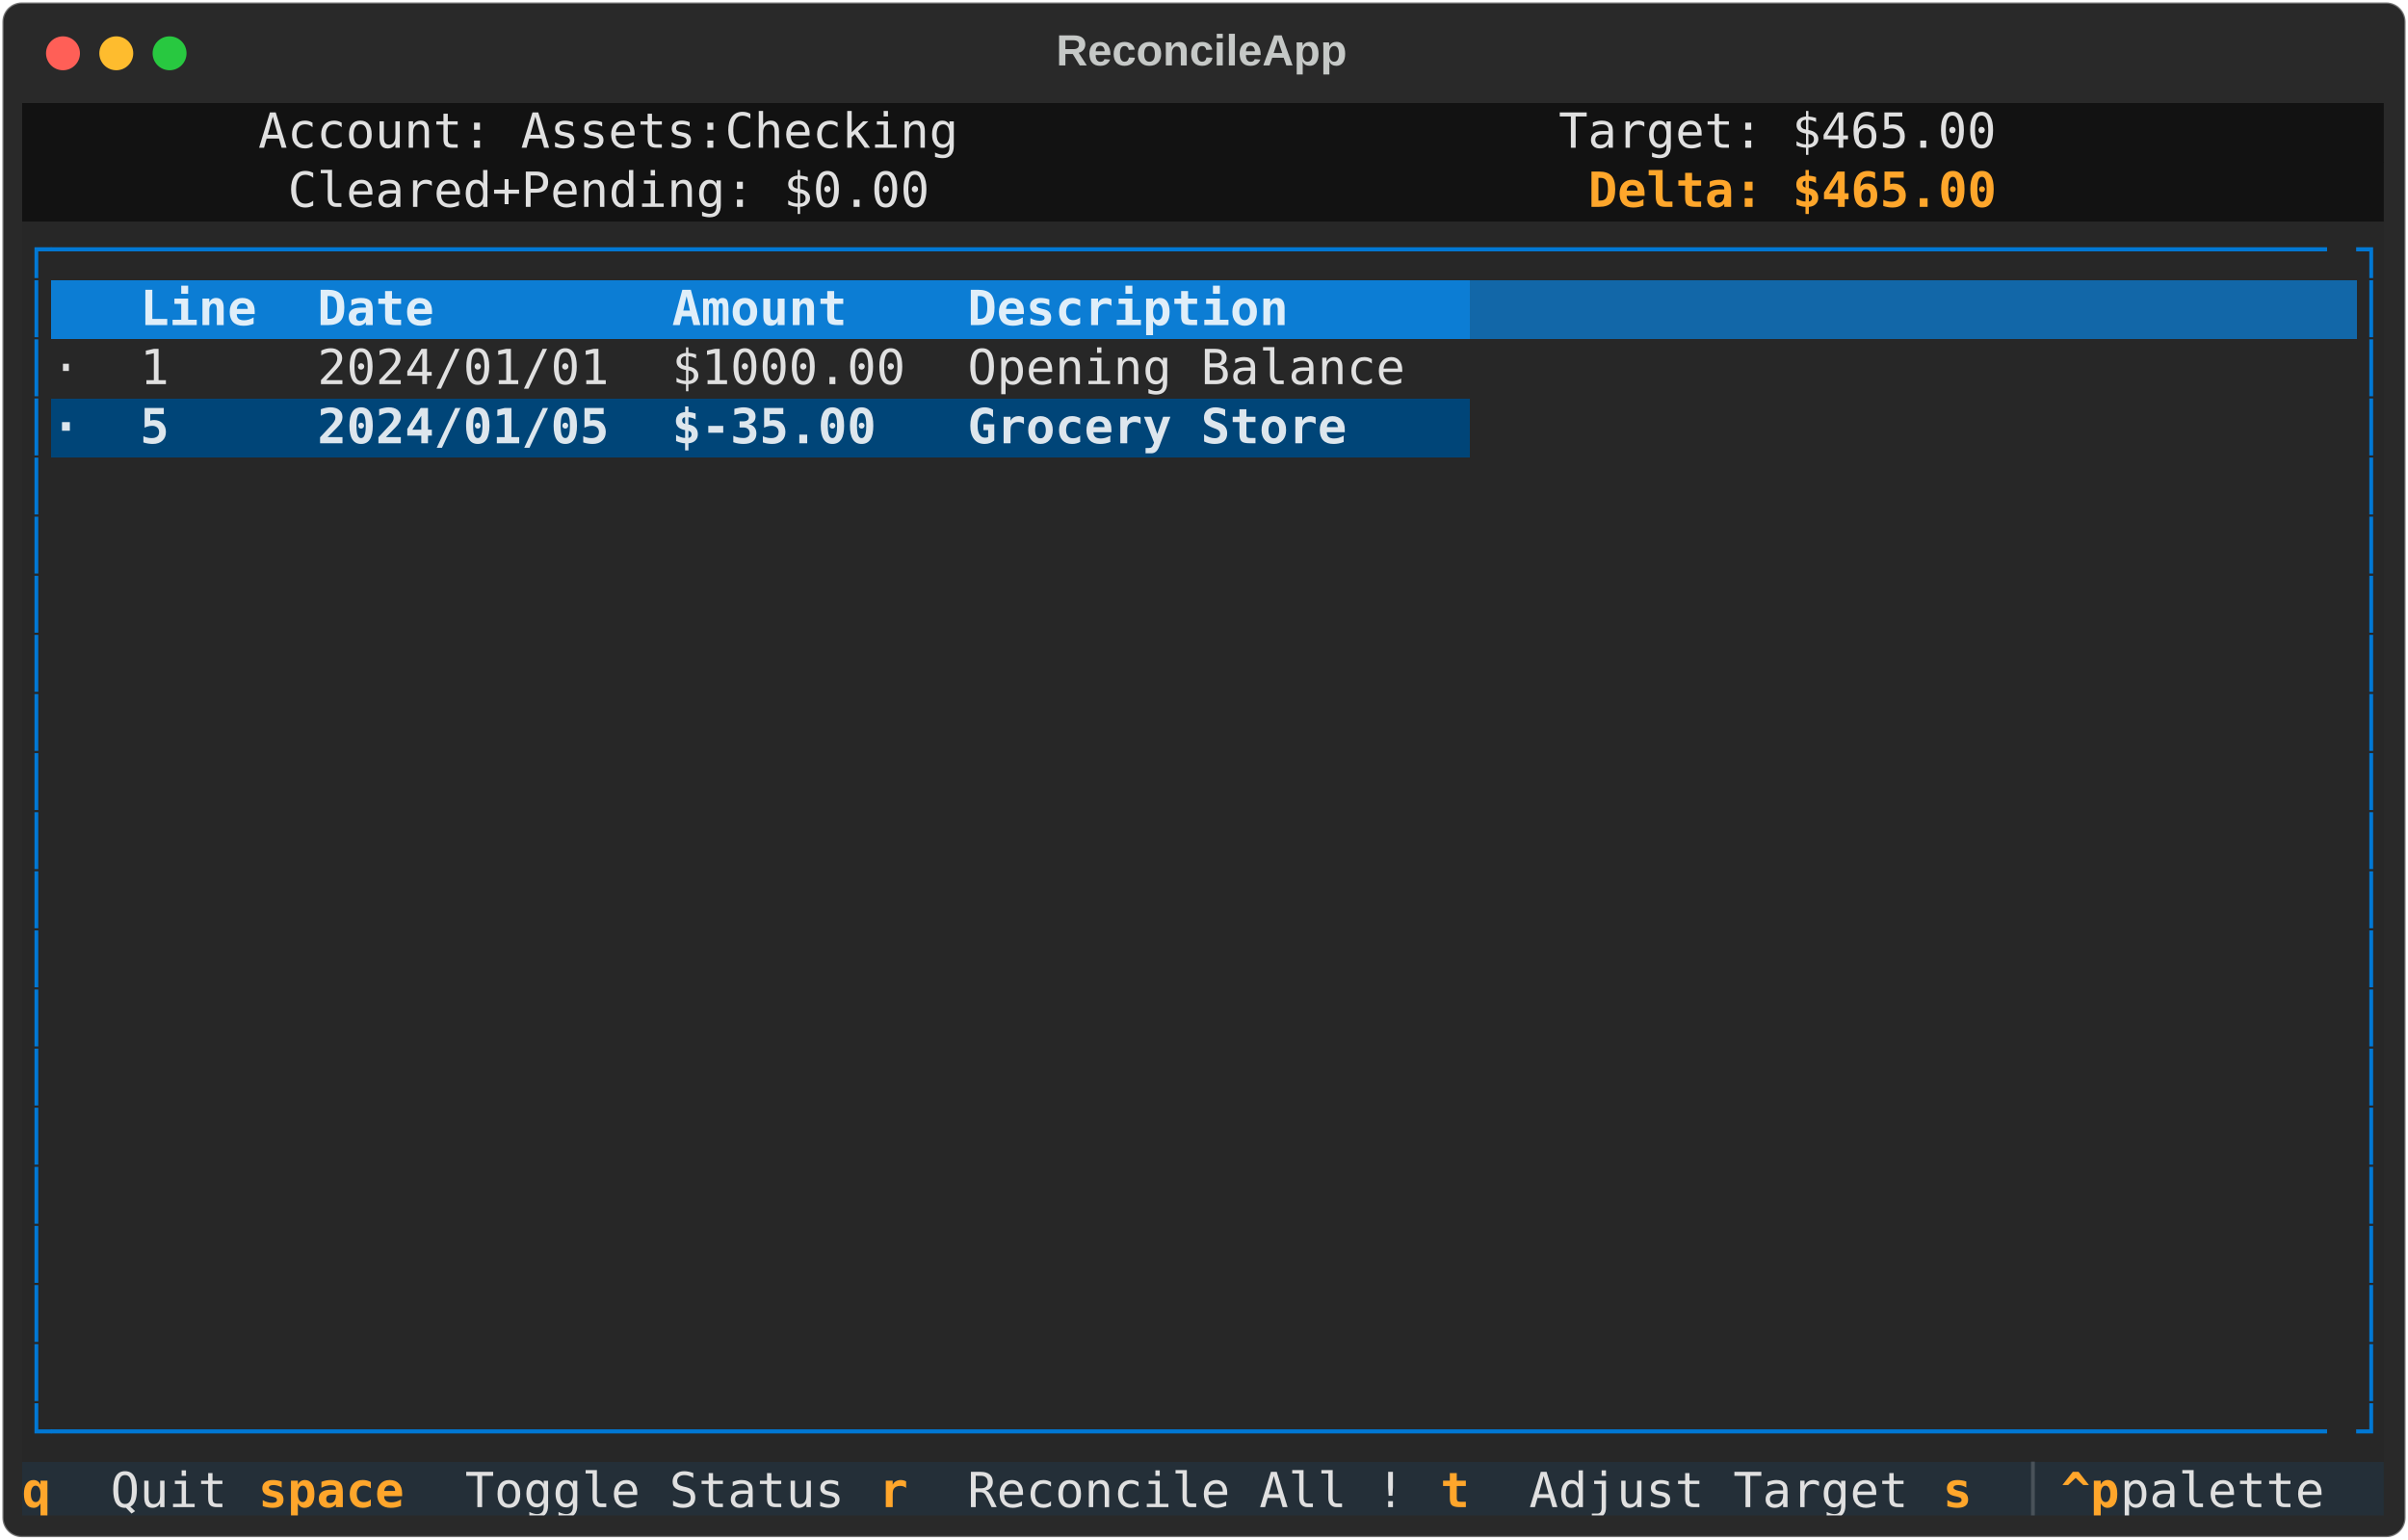
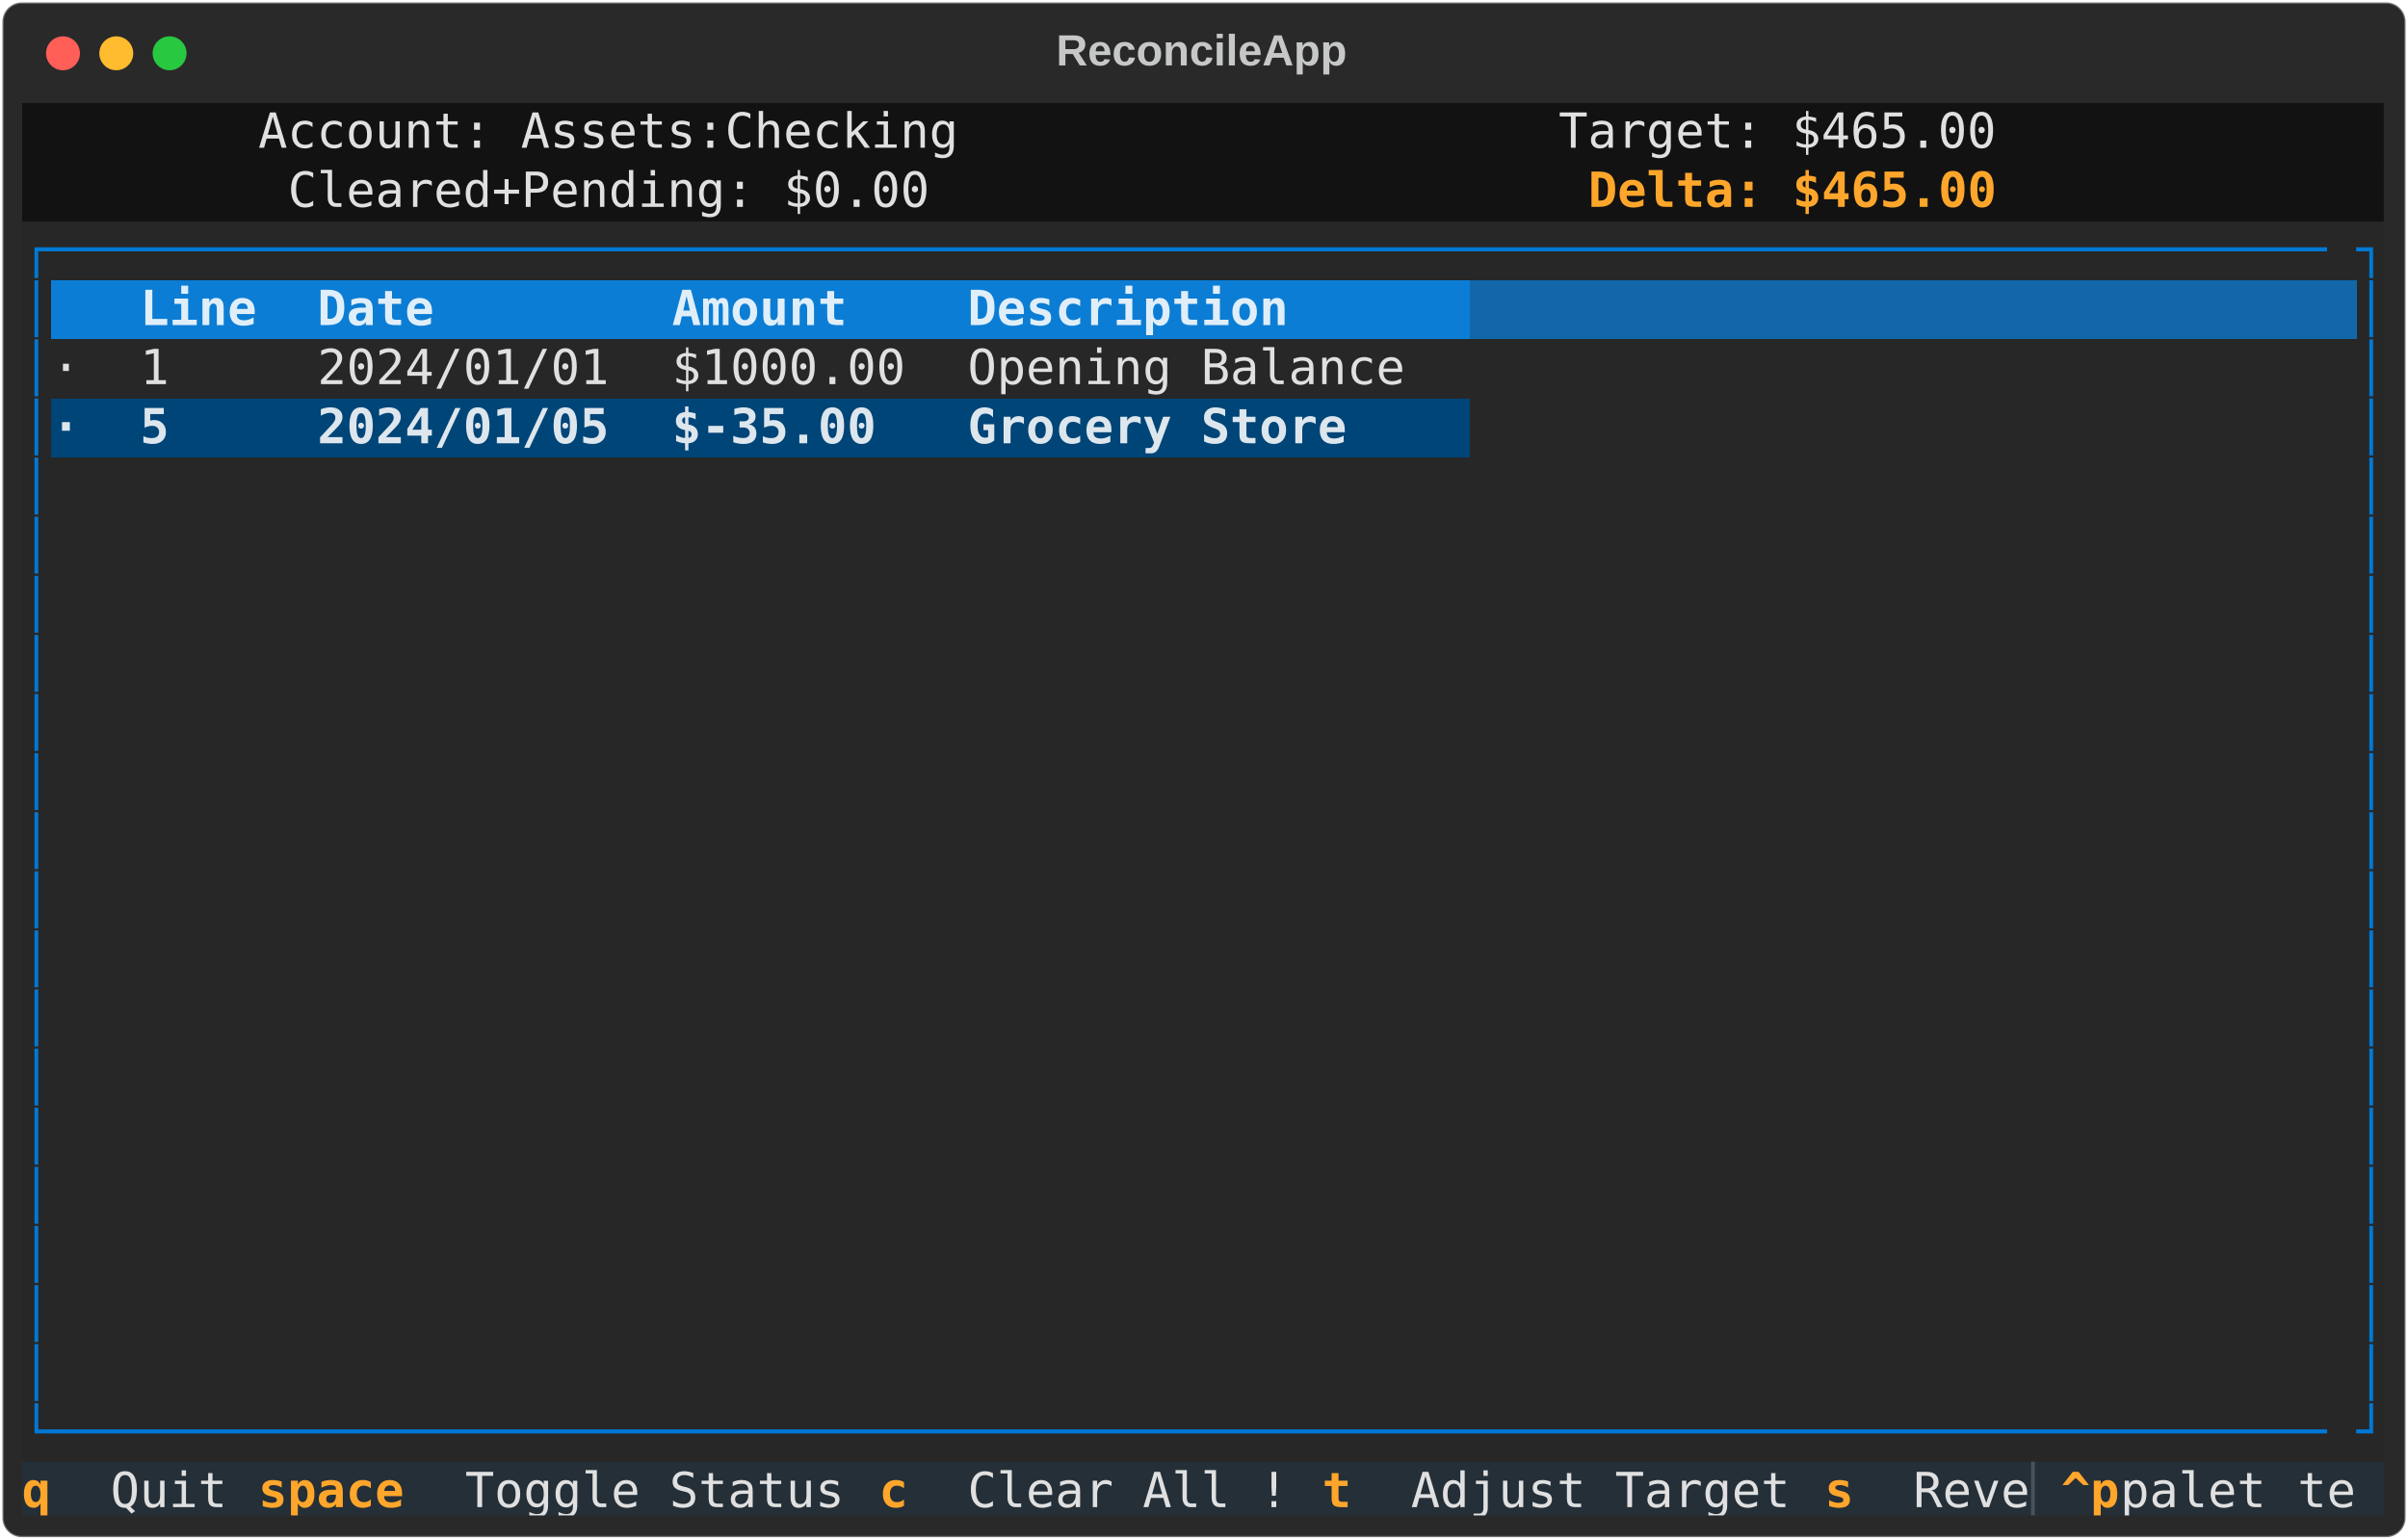
<svg xmlns="http://www.w3.org/2000/svg" class="rich-terminal" viewBox="0 0 994 635.6">
  <style>

    @font-face {
        font-family: "Fira Code";
        src: local("FiraCode-Regular"),
                url("https://cdnjs.cloudflare.com/ajax/libs/firacode/6.2.0/woff2/FiraCode-Regular.woff2") format("woff2"),
                url("https://cdnjs.cloudflare.com/ajax/libs/firacode/6.2.0/woff/FiraCode-Regular.woff") format("woff");
        font-style: normal;
        font-weight: 400;
    }
    @font-face {
        font-family: "Fira Code";
        src: local("FiraCode-Bold"),
                url("https://cdnjs.cloudflare.com/ajax/libs/firacode/6.2.0/woff2/FiraCode-Bold.woff2") format("woff2"),
                url("https://cdnjs.cloudflare.com/ajax/libs/firacode/6.2.0/woff/FiraCode-Bold.woff") format("woff");
        font-style: bold;
        font-weight: 700;
    }

    .terminal-matrix {
        font-family: Fira Code, monospace;
        font-size: 20px;
        line-height: 24.4px;
        font-variant-east-asian: full-width;
    }

    .terminal-title {
        font-size: 18px;
        font-weight: bold;
        font-family: arial;
    }

    .terminal-r1 { fill: #c5c8c6 }
.terminal-r2 { fill: #e0e0e0 }
.terminal-r3 { fill: #fea62b;font-weight: bold }
.terminal-r4 { fill: #0178d4 }
.terminal-r5 { fill: #dfeef9;font-weight: bold }
.terminal-r6 { fill: #dfeef9 }
.terminal-r7 { fill: #dde6ed;font-weight: bold }
.terminal-r8 { fill: #ffa62b;font-weight: bold }
.terminal-r9 { fill: #495259 }
    </style>
  <defs>
    <clipPath id="terminal-clip-terminal">
      <rect x="0" y="0" width="975.0" height="584.6" />
    </clipPath>
    <clipPath id="terminal-line-0">
      <rect x="0" y="1.5" width="976" height="24.65" />
    </clipPath>
    <clipPath id="terminal-line-1">
      <rect x="0" y="25.9" width="976" height="24.65" />
    </clipPath>
    <clipPath id="terminal-line-2">
      <rect x="0" y="50.3" width="976" height="24.65" />
    </clipPath>
    <clipPath id="terminal-line-3">
      <rect x="0" y="74.7" width="976" height="24.65" />
    </clipPath>
    <clipPath id="terminal-line-4">
      <rect x="0" y="99.1" width="976" height="24.65" />
    </clipPath>
    <clipPath id="terminal-line-5">
      <rect x="0" y="123.5" width="976" height="24.65" />
    </clipPath>
    <clipPath id="terminal-line-6">
      <rect x="0" y="147.9" width="976" height="24.65" />
    </clipPath>
    <clipPath id="terminal-line-7">
      <rect x="0" y="172.3" width="976" height="24.65" />
    </clipPath>
    <clipPath id="terminal-line-8">
      <rect x="0" y="196.7" width="976" height="24.65" />
    </clipPath>
    <clipPath id="terminal-line-9">
      <rect x="0" y="221.1" width="976" height="24.65" />
    </clipPath>
    <clipPath id="terminal-line-10">
      <rect x="0" y="245.5" width="976" height="24.65" />
    </clipPath>
    <clipPath id="terminal-line-11">
      <rect x="0" y="269.9" width="976" height="24.65" />
    </clipPath>
    <clipPath id="terminal-line-12">
      <rect x="0" y="294.3" width="976" height="24.65" />
    </clipPath>
    <clipPath id="terminal-line-13">
      <rect x="0" y="318.7" width="976" height="24.65" />
    </clipPath>
    <clipPath id="terminal-line-14">
      <rect x="0" y="343.1" width="976" height="24.65" />
    </clipPath>
    <clipPath id="terminal-line-15">
      <rect x="0" y="367.5" width="976" height="24.65" />
    </clipPath>
    <clipPath id="terminal-line-16">
      <rect x="0" y="391.9" width="976" height="24.65" />
    </clipPath>
    <clipPath id="terminal-line-17">
      <rect x="0" y="416.3" width="976" height="24.65" />
    </clipPath>
    <clipPath id="terminal-line-18">
      <rect x="0" y="440.7" width="976" height="24.65" />
    </clipPath>
    <clipPath id="terminal-line-19">
      <rect x="0" y="465.1" width="976" height="24.65" />
    </clipPath>
    <clipPath id="terminal-line-20">
      <rect x="0" y="489.5" width="976" height="24.65" />
    </clipPath>
    <clipPath id="terminal-line-21">
      <rect x="0" y="513.9" width="976" height="24.65" />
    </clipPath>
    <clipPath id="terminal-line-22">
      <rect x="0" y="538.3" width="976" height="24.65" />
    </clipPath>
  </defs>
  <rect fill="#292929" stroke="rgba(255,255,255,0.35)" stroke-width="1" x="1" y="1" width="992" height="633.6" rx="8" />
  <text class="terminal-title" fill="#c5c8c6" text-anchor="middle" x="496" y="27">ReconcileApp</text>
  <g transform="translate(26,22)">
    <circle cx="0" cy="0" r="7" fill="#ff5f57" />
    <circle cx="22" cy="0" r="7" fill="#febc2e" />
    <circle cx="44" cy="0" r="7" fill="#28c840" />
  </g>
  <g transform="translate(9, 41)" clip-path="url(#terminal-clip-terminal)">
    <rect fill="#121212" x="0" y="1.5" width="97.6" height="24.65" shape-rendering="crispEdges" />
    <rect fill="#121212" x="97.6" y="1.5" width="292.8" height="24.65" shape-rendering="crispEdges" />
    <rect fill="#121212" x="390.4" y="1.5" width="97.6" height="24.65" shape-rendering="crispEdges" />
    <rect fill="#121212" x="488" y="1.5" width="146.4" height="24.65" shape-rendering="crispEdges" />
    <rect fill="#121212" x="634.4" y="1.5" width="183" height="24.65" shape-rendering="crispEdges" />
    <rect fill="#121212" x="817.4" y="1.5" width="158.6" height="24.65" shape-rendering="crispEdges" />
    <rect fill="#121212" x="0" y="25.9" width="109.8" height="24.65" shape-rendering="crispEdges" />
    <rect fill="#121212" x="109.8" y="25.9" width="268.4" height="24.65" shape-rendering="crispEdges" />
    <rect fill="#121212" x="378.2" y="25.9" width="109.8" height="24.65" shape-rendering="crispEdges" />
    <rect fill="#121212" x="488" y="25.9" width="158.6" height="24.65" shape-rendering="crispEdges" />
    <rect fill="#121212" x="646.6" y="25.9" width="170.8" height="24.65" shape-rendering="crispEdges" />
    <rect fill="#121212" x="817.4" y="25.9" width="158.6" height="24.65" shape-rendering="crispEdges" />
    <rect fill="#272727" x="0" y="50.3" width="12.2" height="24.65" shape-rendering="crispEdges" />
    <rect fill="#272727" x="12.2" y="50.3" width="951.6" height="24.65" shape-rendering="crispEdges" />
    <rect fill="#272727" x="963.8" y="50.3" width="12.2" height="24.65" shape-rendering="crispEdges" />
    <rect fill="#272727" x="0" y="74.7" width="12.2" height="24.65" shape-rendering="crispEdges" />
    <rect fill="#0c7dd4" x="12.2" y="74.7" width="36.6" height="24.65" shape-rendering="crispEdges" />
    <rect fill="#0c7dd4" x="48.8" y="74.7" width="73.2" height="24.65" shape-rendering="crispEdges" />
    <rect fill="#0c7dd4" x="122" y="74.7" width="146.4" height="24.65" shape-rendering="crispEdges" />
    <rect fill="#0c7dd4" x="268.4" y="74.7" width="122" height="24.65" shape-rendering="crispEdges" />
    <rect fill="#0c7dd4" x="390.4" y="74.7" width="207.4" height="24.65" shape-rendering="crispEdges" />
    <rect fill="#1267a8" x="597.8" y="74.7" width="366" height="24.65" shape-rendering="crispEdges" />
    <rect fill="#272727" x="963.8" y="74.7" width="12.2" height="24.65" shape-rendering="crispEdges" />
    <rect fill="#272727" x="0" y="99.1" width="12.2" height="24.65" shape-rendering="crispEdges" />
    <rect fill="#272727" x="12.2" y="99.1" width="36.6" height="24.65" shape-rendering="crispEdges" />
    <rect fill="#272727" x="48.8" y="99.1" width="73.2" height="24.65" shape-rendering="crispEdges" />
    <rect fill="#272727" x="122" y="99.1" width="146.4" height="24.65" shape-rendering="crispEdges" />
    <rect fill="#272727" x="268.4" y="99.1" width="122" height="24.65" shape-rendering="crispEdges" />
    <rect fill="#272727" x="390.4" y="99.1" width="207.4" height="24.65" shape-rendering="crispEdges" />
    <rect fill="#272727" x="597.8" y="99.1" width="366" height="24.65" shape-rendering="crispEdges" />
    <rect fill="#272727" x="963.8" y="99.1" width="12.2" height="24.65" shape-rendering="crispEdges" />
    <rect fill="#272727" x="0" y="123.5" width="12.2" height="24.65" shape-rendering="crispEdges" />
    <rect fill="#004578" x="12.2" y="123.5" width="36.6" height="24.65" shape-rendering="crispEdges" />
    <rect fill="#004578" x="48.8" y="123.5" width="73.2" height="24.65" shape-rendering="crispEdges" />
    <rect fill="#004578" x="122" y="123.5" width="146.4" height="24.65" shape-rendering="crispEdges" />
    <rect fill="#004578" x="268.4" y="123.5" width="122" height="24.65" shape-rendering="crispEdges" />
    <rect fill="#004578" x="390.4" y="123.5" width="207.4" height="24.65" shape-rendering="crispEdges" />
    <rect fill="#272727" x="597.8" y="123.5" width="366" height="24.65" shape-rendering="crispEdges" />
    <rect fill="#272727" x="963.8" y="123.5" width="12.2" height="24.65" shape-rendering="crispEdges" />
    <rect fill="#272727" x="0" y="147.9" width="12.2" height="24.65" shape-rendering="crispEdges" />
    <rect fill="#272727" x="12.2" y="147.9" width="951.6" height="24.65" shape-rendering="crispEdges" />
    <rect fill="#272727" x="963.8" y="147.9" width="12.2" height="24.65" shape-rendering="crispEdges" />
    <rect fill="#272727" x="0" y="172.3" width="12.2" height="24.65" shape-rendering="crispEdges" />
    <rect fill="#272727" x="12.2" y="172.3" width="951.6" height="24.65" shape-rendering="crispEdges" />
    <rect fill="#272727" x="963.8" y="172.3" width="12.2" height="24.65" shape-rendering="crispEdges" />
    <rect fill="#272727" x="0" y="196.7" width="12.2" height="24.65" shape-rendering="crispEdges" />
    <rect fill="#272727" x="12.2" y="196.7" width="951.6" height="24.65" shape-rendering="crispEdges" />
    <rect fill="#272727" x="963.8" y="196.7" width="12.2" height="24.65" shape-rendering="crispEdges" />
    <rect fill="#272727" x="0" y="221.1" width="12.2" height="24.65" shape-rendering="crispEdges" />
    <rect fill="#272727" x="12.2" y="221.1" width="951.6" height="24.65" shape-rendering="crispEdges" />
    <rect fill="#272727" x="963.8" y="221.1" width="12.2" height="24.65" shape-rendering="crispEdges" />
    <rect fill="#272727" x="0" y="245.5" width="12.2" height="24.65" shape-rendering="crispEdges" />
    <rect fill="#272727" x="12.2" y="245.5" width="951.6" height="24.65" shape-rendering="crispEdges" />
    <rect fill="#272727" x="963.8" y="245.5" width="12.2" height="24.65" shape-rendering="crispEdges" />
    <rect fill="#272727" x="0" y="269.9" width="12.2" height="24.65" shape-rendering="crispEdges" />
    <rect fill="#272727" x="12.2" y="269.9" width="951.6" height="24.65" shape-rendering="crispEdges" />
    <rect fill="#272727" x="963.8" y="269.9" width="12.2" height="24.65" shape-rendering="crispEdges" />
    <rect fill="#272727" x="0" y="294.3" width="12.2" height="24.65" shape-rendering="crispEdges" />
    <rect fill="#272727" x="12.2" y="294.3" width="951.6" height="24.65" shape-rendering="crispEdges" />
    <rect fill="#272727" x="963.8" y="294.3" width="12.2" height="24.65" shape-rendering="crispEdges" />
    <rect fill="#272727" x="0" y="318.7" width="12.2" height="24.65" shape-rendering="crispEdges" />
    <rect fill="#272727" x="12.2" y="318.7" width="951.6" height="24.65" shape-rendering="crispEdges" />
    <rect fill="#272727" x="963.8" y="318.7" width="12.2" height="24.65" shape-rendering="crispEdges" />
    <rect fill="#272727" x="0" y="343.1" width="12.2" height="24.65" shape-rendering="crispEdges" />
    <rect fill="#272727" x="12.2" y="343.1" width="951.6" height="24.65" shape-rendering="crispEdges" />
    <rect fill="#272727" x="963.8" y="343.1" width="12.2" height="24.65" shape-rendering="crispEdges" />
    <rect fill="#272727" x="0" y="367.5" width="12.2" height="24.65" shape-rendering="crispEdges" />
    <rect fill="#272727" x="12.2" y="367.5" width="951.6" height="24.65" shape-rendering="crispEdges" />
    <rect fill="#272727" x="963.8" y="367.5" width="12.2" height="24.65" shape-rendering="crispEdges" />
    <rect fill="#272727" x="0" y="391.9" width="12.2" height="24.65" shape-rendering="crispEdges" />
    <rect fill="#272727" x="12.2" y="391.9" width="951.6" height="24.65" shape-rendering="crispEdges" />
    <rect fill="#272727" x="963.8" y="391.9" width="12.2" height="24.65" shape-rendering="crispEdges" />
    <rect fill="#272727" x="0" y="416.3" width="12.2" height="24.65" shape-rendering="crispEdges" />
    <rect fill="#272727" x="12.2" y="416.3" width="951.6" height="24.65" shape-rendering="crispEdges" />
    <rect fill="#272727" x="963.8" y="416.3" width="12.2" height="24.65" shape-rendering="crispEdges" />
    <rect fill="#272727" x="0" y="440.7" width="12.2" height="24.65" shape-rendering="crispEdges" />
    <rect fill="#272727" x="12.2" y="440.7" width="951.6" height="24.65" shape-rendering="crispEdges" />
    <rect fill="#272727" x="963.8" y="440.7" width="12.2" height="24.65" shape-rendering="crispEdges" />
    <rect fill="#272727" x="0" y="465.1" width="12.2" height="24.65" shape-rendering="crispEdges" />
    <rect fill="#272727" x="12.2" y="465.1" width="951.6" height="24.65" shape-rendering="crispEdges" />
    <rect fill="#272727" x="963.8" y="465.1" width="12.2" height="24.65" shape-rendering="crispEdges" />
    <rect fill="#272727" x="0" y="489.5" width="12.2" height="24.65" shape-rendering="crispEdges" />
    <rect fill="#272727" x="12.2" y="489.5" width="951.6" height="24.65" shape-rendering="crispEdges" />
    <rect fill="#272727" x="963.8" y="489.5" width="12.2" height="24.65" shape-rendering="crispEdges" />
    <rect fill="#272727" x="0" y="513.9" width="12.2" height="24.65" shape-rendering="crispEdges" />
    <rect fill="#272727" x="12.2" y="513.9" width="951.6" height="24.65" shape-rendering="crispEdges" />
    <rect fill="#272727" x="963.8" y="513.9" width="12.2" height="24.65" shape-rendering="crispEdges" />
    <rect fill="#272727" x="0" y="538.3" width="12.2" height="24.65" shape-rendering="crispEdges" />
    <rect fill="#272727" x="12.2" y="538.3" width="951.6" height="24.65" shape-rendering="crispEdges" />
    <rect fill="#272727" x="963.8" y="538.3" width="12.2" height="24.65" shape-rendering="crispEdges" />
    <rect fill="#242f38" x="0" y="562.7" width="36.6" height="24.65" shape-rendering="crispEdges" />
    <rect fill="#242f38" x="36.6" y="562.7" width="61" height="24.65" shape-rendering="crispEdges" />
    <rect fill="#242f38" x="97.6" y="562.7" width="85.4" height="24.65" shape-rendering="crispEdges" />
    <rect fill="#242f38" x="183" y="562.7" width="170.8" height="24.65" shape-rendering="crispEdges" />
    <rect fill="#242f38" x="353.8" y="562.7" width="36.6" height="24.65" shape-rendering="crispEdges" />
-     <rect fill="#242f38" x="390.4" y="562.7" width="195.2" height="24.65" shape-rendering="crispEdges" />
-     <rect fill="#242f38" x="585.6" y="562.7" width="36.6" height="24.65" shape-rendering="crispEdges" />
-     <rect fill="#242f38" x="622.2" y="562.7" width="170.8" height="24.65" shape-rendering="crispEdges" />
-     <rect fill="#242f38" x="793" y="562.7" width="36.6" height="24.65" shape-rendering="crispEdges" />
+     <rect fill="#242f38" x="390.4" y="562.7" width="146.4" height="24.65" shape-rendering="crispEdges" />
+     <rect fill="#242f38" x="536.8" y="562.7" width="36.6" height="24.65" shape-rendering="crispEdges" />
+     <rect fill="#242f38" x="573.4" y="562.7" width="170.8" height="24.65" shape-rendering="crispEdges" />
+     <rect fill="#242f38" x="744.2" y="562.7" width="36.6" height="24.65" shape-rendering="crispEdges" />
+     <rect fill="#242f38" x="780.8" y="562.7" width="48.8" height="24.65" shape-rendering="crispEdges" />
    <rect fill="#242f38" x="829.6" y="562.7" width="12.2" height="24.65" shape-rendering="crispEdges" />
    <rect fill="#242f38" x="841.8" y="562.7" width="24.4" height="24.65" shape-rendering="crispEdges" />
-     <rect fill="#242f38" x="866.2" y="562.7" width="97.6" height="24.65" shape-rendering="crispEdges" />
+     <rect fill="#242f38" x="866.2" y="562.7" width="73.2" height="24.65" shape-rendering="crispEdges" />
+     <rect fill="#242f38" x="939.4" y="562.7" width="24.4" height="24.65" shape-rendering="crispEdges" />
    <rect fill="#242f38" x="963.8" y="562.7" width="12.2" height="24.65" shape-rendering="crispEdges" />
    <g class="terminal-matrix">
      <text class="terminal-r2" x="97.6" y="20" textLength="292.8" clip-path="url(#terminal-line-0)">Account: Assets:Checking</text>
      <text class="terminal-r2" x="634.4" y="20" textLength="183" clip-path="url(#terminal-line-0)">Target: $465.00</text>
      <text class="terminal-r1" x="976" y="20" textLength="12.2" clip-path="url(#terminal-line-0)">
</text>
      <text class="terminal-r2" x="109.8" y="44.4" textLength="268.4" clip-path="url(#terminal-line-1)">Cleared+Pending: $0.00</text>
      <text class="terminal-r3" x="646.6" y="44.4" textLength="170.8" clip-path="url(#terminal-line-1)">Delta: $465.00</text>
      <text class="terminal-r1" x="976" y="44.4" textLength="12.2" clip-path="url(#terminal-line-1)">
</text>
      <text class="terminal-r4" x="0" y="68.8" textLength="12.2" clip-path="url(#terminal-line-2)">┌</text>
      <text class="terminal-r4" x="12.2" y="68.8" textLength="951.6" clip-path="url(#terminal-line-2)">──────────────────────────────────────────────────────────────────────────────</text>
      <text class="terminal-r4" x="963.8" y="68.8" textLength="12.2" clip-path="url(#terminal-line-2)">┐</text>
      <text class="terminal-r1" x="976" y="68.8" textLength="12.2" clip-path="url(#terminal-line-2)">
</text>
      <text class="terminal-r4" x="0" y="93.2" textLength="12.2" clip-path="url(#terminal-line-3)">│</text>
      <text class="terminal-r5" x="48.8" y="93.2" textLength="73.2" clip-path="url(#terminal-line-3)"> Line </text>
      <text class="terminal-r5" x="122" y="93.2" textLength="146.4" clip-path="url(#terminal-line-3)"> Date       </text>
      <text class="terminal-r5" x="268.4" y="93.2" textLength="122" clip-path="url(#terminal-line-3)"> Amount   </text>
      <text class="terminal-r5" x="390.4" y="93.2" textLength="207.4" clip-path="url(#terminal-line-3)"> Description     </text>
      <text class="terminal-r4" x="963.8" y="93.2" textLength="12.2" clip-path="url(#terminal-line-3)">│</text>
      <text class="terminal-r1" x="976" y="93.2" textLength="12.2" clip-path="url(#terminal-line-3)">
</text>
      <text class="terminal-r4" x="0" y="117.6" textLength="12.2" clip-path="url(#terminal-line-4)">│</text>
      <text class="terminal-r2" x="12.2" y="117.6" textLength="36.6" clip-path="url(#terminal-line-4)"> · </text>
      <text class="terminal-r2" x="48.8" y="117.6" textLength="73.2" clip-path="url(#terminal-line-4)"> 1    </text>
      <text class="terminal-r2" x="122" y="117.6" textLength="146.4" clip-path="url(#terminal-line-4)"> 2024/01/01 </text>
      <text class="terminal-r2" x="268.4" y="117.6" textLength="122" clip-path="url(#terminal-line-4)"> $1000.00 </text>
      <text class="terminal-r2" x="390.4" y="117.6" textLength="207.4" clip-path="url(#terminal-line-4)"> Opening Balance </text>
      <text class="terminal-r4" x="963.8" y="117.6" textLength="12.2" clip-path="url(#terminal-line-4)">│</text>
      <text class="terminal-r1" x="976" y="117.6" textLength="12.2" clip-path="url(#terminal-line-4)">
</text>
      <text class="terminal-r4" x="0" y="142" textLength="12.2" clip-path="url(#terminal-line-5)">│</text>
      <text class="terminal-r7" x="12.2" y="142" textLength="36.6" clip-path="url(#terminal-line-5)"> · </text>
      <text class="terminal-r7" x="48.8" y="142" textLength="73.2" clip-path="url(#terminal-line-5)"> 5    </text>
      <text class="terminal-r7" x="122" y="142" textLength="146.4" clip-path="url(#terminal-line-5)"> 2024/01/05 </text>
      <text class="terminal-r7" x="268.4" y="142" textLength="122" clip-path="url(#terminal-line-5)"> $-35.00  </text>
      <text class="terminal-r7" x="390.4" y="142" textLength="207.4" clip-path="url(#terminal-line-5)"> Grocery Store   </text>
      <text class="terminal-r4" x="963.8" y="142" textLength="12.2" clip-path="url(#terminal-line-5)">│</text>
      <text class="terminal-r1" x="976" y="142" textLength="12.2" clip-path="url(#terminal-line-5)">
</text>
      <text class="terminal-r4" x="0" y="166.4" textLength="12.2" clip-path="url(#terminal-line-6)">│</text>
      <text class="terminal-r4" x="963.8" y="166.4" textLength="12.2" clip-path="url(#terminal-line-6)">│</text>
      <text class="terminal-r1" x="976" y="166.4" textLength="12.2" clip-path="url(#terminal-line-6)">
</text>
      <text class="terminal-r4" x="0" y="190.8" textLength="12.2" clip-path="url(#terminal-line-7)">│</text>
      <text class="terminal-r4" x="963.8" y="190.8" textLength="12.2" clip-path="url(#terminal-line-7)">│</text>
      <text class="terminal-r1" x="976" y="190.8" textLength="12.2" clip-path="url(#terminal-line-7)">
</text>
      <text class="terminal-r4" x="0" y="215.2" textLength="12.2" clip-path="url(#terminal-line-8)">│</text>
      <text class="terminal-r4" x="963.8" y="215.2" textLength="12.2" clip-path="url(#terminal-line-8)">│</text>
      <text class="terminal-r1" x="976" y="215.2" textLength="12.2" clip-path="url(#terminal-line-8)">
</text>
      <text class="terminal-r4" x="0" y="239.6" textLength="12.2" clip-path="url(#terminal-line-9)">│</text>
      <text class="terminal-r4" x="963.8" y="239.6" textLength="12.2" clip-path="url(#terminal-line-9)">│</text>
      <text class="terminal-r1" x="976" y="239.6" textLength="12.2" clip-path="url(#terminal-line-9)">
</text>
      <text class="terminal-r4" x="0" y="264" textLength="12.2" clip-path="url(#terminal-line-10)">│</text>
      <text class="terminal-r4" x="963.8" y="264" textLength="12.2" clip-path="url(#terminal-line-10)">│</text>
      <text class="terminal-r1" x="976" y="264" textLength="12.2" clip-path="url(#terminal-line-10)">
</text>
      <text class="terminal-r4" x="0" y="288.4" textLength="12.2" clip-path="url(#terminal-line-11)">│</text>
      <text class="terminal-r4" x="963.8" y="288.4" textLength="12.2" clip-path="url(#terminal-line-11)">│</text>
      <text class="terminal-r1" x="976" y="288.4" textLength="12.2" clip-path="url(#terminal-line-11)">
</text>
      <text class="terminal-r4" x="0" y="312.8" textLength="12.2" clip-path="url(#terminal-line-12)">│</text>
      <text class="terminal-r4" x="963.8" y="312.8" textLength="12.2" clip-path="url(#terminal-line-12)">│</text>
      <text class="terminal-r1" x="976" y="312.8" textLength="12.2" clip-path="url(#terminal-line-12)">
</text>
      <text class="terminal-r4" x="0" y="337.2" textLength="12.2" clip-path="url(#terminal-line-13)">│</text>
      <text class="terminal-r4" x="963.8" y="337.2" textLength="12.2" clip-path="url(#terminal-line-13)">│</text>
      <text class="terminal-r1" x="976" y="337.2" textLength="12.2" clip-path="url(#terminal-line-13)">
</text>
      <text class="terminal-r4" x="0" y="361.6" textLength="12.2" clip-path="url(#terminal-line-14)">│</text>
      <text class="terminal-r4" x="963.8" y="361.6" textLength="12.2" clip-path="url(#terminal-line-14)">│</text>
      <text class="terminal-r1" x="976" y="361.6" textLength="12.2" clip-path="url(#terminal-line-14)">
</text>
      <text class="terminal-r4" x="0" y="386" textLength="12.2" clip-path="url(#terminal-line-15)">│</text>
      <text class="terminal-r4" x="963.8" y="386" textLength="12.2" clip-path="url(#terminal-line-15)">│</text>
      <text class="terminal-r1" x="976" y="386" textLength="12.2" clip-path="url(#terminal-line-15)">
</text>
      <text class="terminal-r4" x="0" y="410.4" textLength="12.2" clip-path="url(#terminal-line-16)">│</text>
      <text class="terminal-r4" x="963.8" y="410.4" textLength="12.2" clip-path="url(#terminal-line-16)">│</text>
      <text class="terminal-r1" x="976" y="410.4" textLength="12.2" clip-path="url(#terminal-line-16)">
</text>
      <text class="terminal-r4" x="0" y="434.8" textLength="12.2" clip-path="url(#terminal-line-17)">│</text>
      <text class="terminal-r4" x="963.8" y="434.8" textLength="12.2" clip-path="url(#terminal-line-17)">│</text>
      <text class="terminal-r1" x="976" y="434.8" textLength="12.2" clip-path="url(#terminal-line-17)">
</text>
      <text class="terminal-r4" x="0" y="459.2" textLength="12.2" clip-path="url(#terminal-line-18)">│</text>
      <text class="terminal-r4" x="963.8" y="459.2" textLength="12.2" clip-path="url(#terminal-line-18)">│</text>
      <text class="terminal-r1" x="976" y="459.2" textLength="12.2" clip-path="url(#terminal-line-18)">
</text>
      <text class="terminal-r4" x="0" y="483.6" textLength="12.2" clip-path="url(#terminal-line-19)">│</text>
      <text class="terminal-r4" x="963.8" y="483.6" textLength="12.2" clip-path="url(#terminal-line-19)">│</text>
      <text class="terminal-r1" x="976" y="483.6" textLength="12.2" clip-path="url(#terminal-line-19)">
</text>
      <text class="terminal-r4" x="0" y="508" textLength="12.2" clip-path="url(#terminal-line-20)">│</text>
      <text class="terminal-r4" x="963.8" y="508" textLength="12.2" clip-path="url(#terminal-line-20)">│</text>
      <text class="terminal-r1" x="976" y="508" textLength="12.2" clip-path="url(#terminal-line-20)">
</text>
      <text class="terminal-r4" x="0" y="532.4" textLength="12.2" clip-path="url(#terminal-line-21)">│</text>
      <text class="terminal-r4" x="963.8" y="532.4" textLength="12.2" clip-path="url(#terminal-line-21)">│</text>
      <text class="terminal-r1" x="976" y="532.4" textLength="12.2" clip-path="url(#terminal-line-21)">
</text>
      <text class="terminal-r4" x="0" y="556.8" textLength="12.2" clip-path="url(#terminal-line-22)">└</text>
      <text class="terminal-r4" x="12.2" y="556.8" textLength="951.6" clip-path="url(#terminal-line-22)">──────────────────────────────────────────────────────────────────────────────</text>
      <text class="terminal-r4" x="963.8" y="556.8" textLength="12.2" clip-path="url(#terminal-line-22)">┘</text>
      <text class="terminal-r1" x="976" y="556.8" textLength="12.2" clip-path="url(#terminal-line-22)">
</text>
      <text class="terminal-r8" x="0" y="581.2" textLength="36.6" clip-path="url(#terminal-line-23)"> q </text>
      <text class="terminal-r2" x="36.6" y="581.2" textLength="61" clip-path="url(#terminal-line-23)">Quit </text>
      <text class="terminal-r8" x="97.6" y="581.2" textLength="85.4" clip-path="url(#terminal-line-23)"> space </text>
      <text class="terminal-r2" x="183" y="581.2" textLength="170.8" clip-path="url(#terminal-line-23)">Toggle Status </text>
-       <text class="terminal-r8" x="353.8" y="581.2" textLength="36.6" clip-path="url(#terminal-line-23)"> r </text>
-       <text class="terminal-r2" x="390.4" y="581.2" textLength="195.2" clip-path="url(#terminal-line-23)">Reconcile All ! </text>
-       <text class="terminal-r8" x="585.6" y="581.2" textLength="36.6" clip-path="url(#terminal-line-23)"> t </text>
-       <text class="terminal-r2" x="622.2" y="581.2" textLength="170.8" clip-path="url(#terminal-line-23)">Adjust Target </text>
-       <text class="terminal-r8" x="793" y="581.2" textLength="36.6" clip-path="url(#terminal-line-23)"> s </text>
+       <text class="terminal-r8" x="353.8" y="581.2" textLength="36.6" clip-path="url(#terminal-line-23)"> c </text>
+       <text class="terminal-r2" x="390.4" y="581.2" textLength="146.4" clip-path="url(#terminal-line-23)">Clear All ! </text>
+       <text class="terminal-r8" x="536.8" y="581.2" textLength="36.6" clip-path="url(#terminal-line-23)"> t </text>
+       <text class="terminal-r2" x="573.4" y="581.2" textLength="170.8" clip-path="url(#terminal-line-23)">Adjust Target </text>
+       <text class="terminal-r8" x="744.2" y="581.2" textLength="36.6" clip-path="url(#terminal-line-23)"> s </text>
+       <text class="terminal-r2" x="780.8" y="581.2" textLength="48.8" clip-path="url(#terminal-line-23)">Reve</text>
      <text class="terminal-r9" x="829.6" y="581.2" textLength="12.2" clip-path="url(#terminal-line-23)">▏</text>
      <text class="terminal-r8" x="841.8" y="581.2" textLength="24.4" clip-path="url(#terminal-line-23)">^p</text>
-       <text class="terminal-r2" x="866.2" y="581.2" textLength="97.6" clip-path="url(#terminal-line-23)"> palette</text>
+       <text class="terminal-r2" x="866.2" y="581.2" textLength="73.2" clip-path="url(#terminal-line-23)"> palet</text>
+       <text class="terminal-r2" x="939.4" y="581.2" textLength="24.4" clip-path="url(#terminal-line-23)">te</text>
    </g>
  </g>
</svg>
